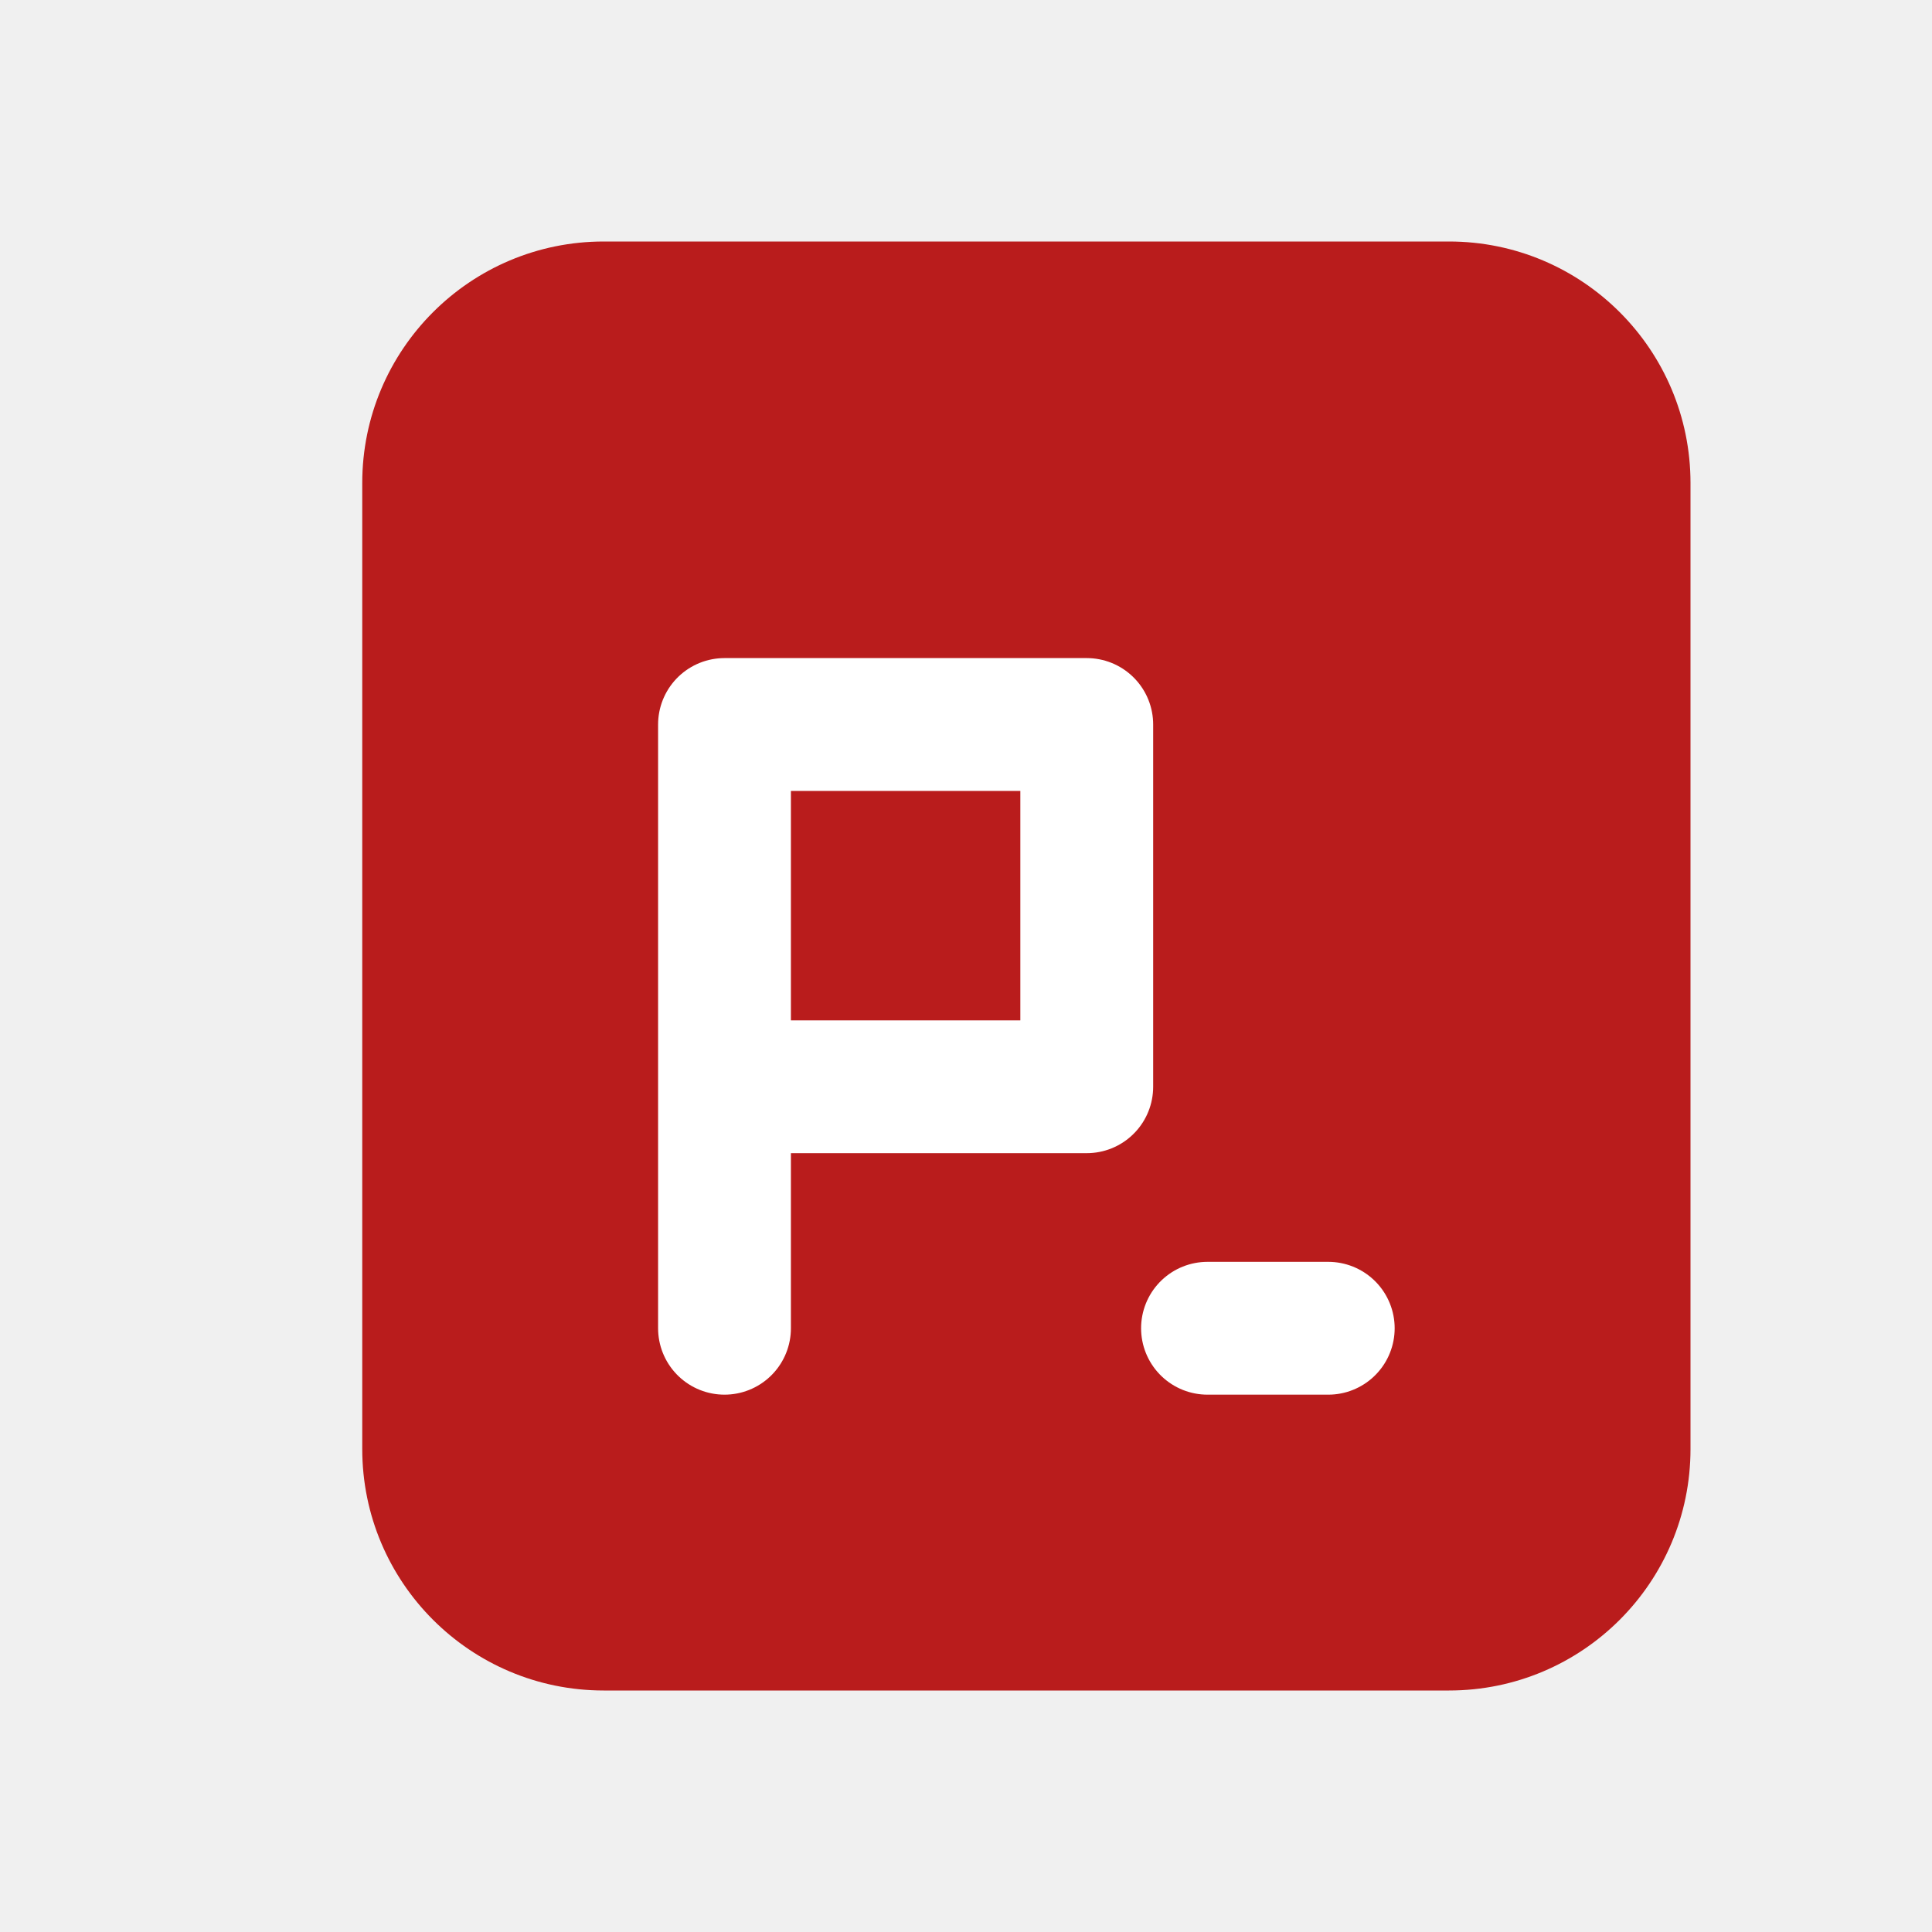
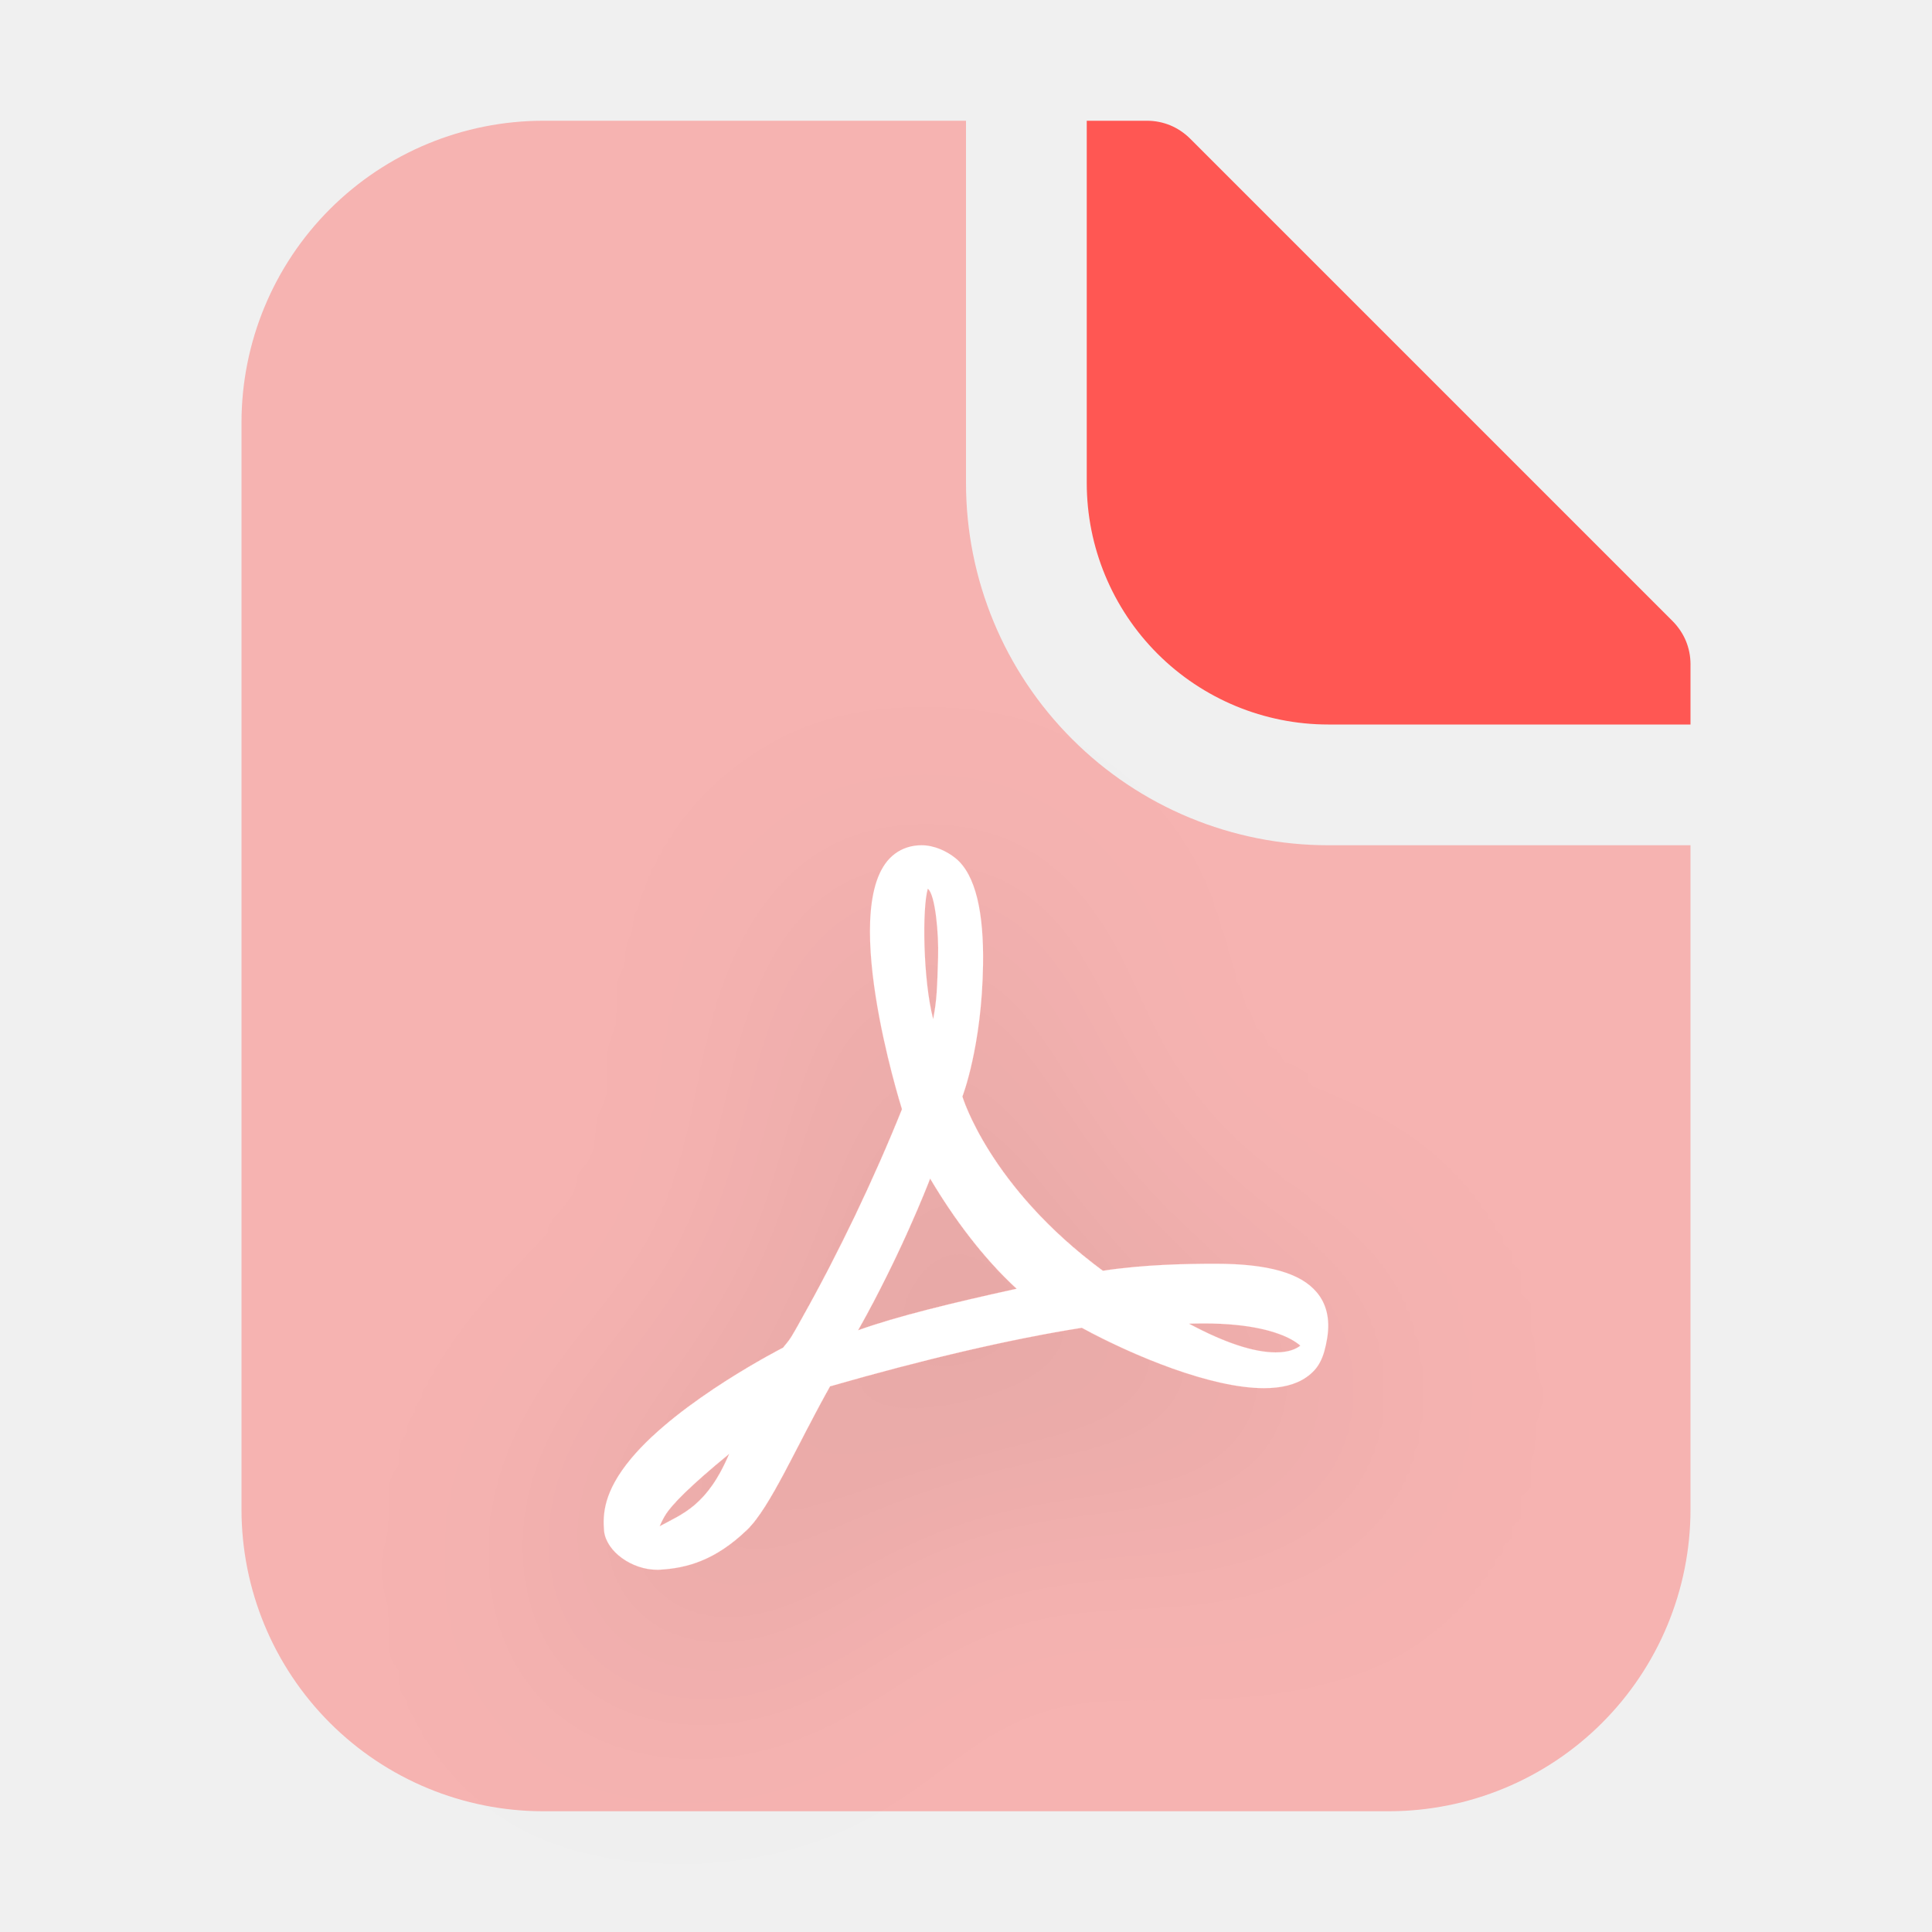
- <svg xmlns="http://www.w3.org/2000/svg" width="16" height="16" viewBox="0 0 16 16" fill="none">
-   <rect x="3" y="2" width="11" height="12" rx="2" fill="#b91c1c" />
-   <g stroke="#fff" stroke-width="1.1" stroke-linecap="round" stroke-linejoin="round">
-     <path d="M6 11V6h3v3H6m4 2h1" />
+ <svg xmlns="http://www.w3.org/2000/svg" preserveAspectRatio="none" overflow="visible" style="display: block;" width="16" height="16" viewBox="0 0 16 16" fill="none">
+   <g id="file/table/light">
+     <path id="Vector" opacity="0.4" d="M8 4C8 4.796 8.316 5.559 8.879 6.121C9.441 6.684 10.204 7 11 7H14V12.5C14 13.163 13.737 13.799 13.268 14.268C12.799 14.737 12.163 15 11.5 15H4.5C3.837 15 3.201 14.737 2.732 14.268C2.263 13.799 2 13.163 2 12.5V3.5C2 2.837 2.263 2.201 2.732 1.732C3.201 1.263 3.837 1 4.5 1H8V4Z" fill="#FF5753" />
+     <g id="icon_file_pdf_nor" filter="url(#filter0_d_0_12)">
+       <path d="M10.905 10.703C10.772 10.543 10.499 10.466 10.07 10.466C9.821 10.466 9.478 10.472 9.133 10.524C8.191 9.828 7.97 9.081 7.97 9.081C7.97 9.081 8.131 8.667 8.141 7.99C8.148 7.563 8.082 7.244 7.913 7.107C7.841 7.049 7.737 7 7.632 7C7.55 7 7.473 7.024 7.411 7.071C6.921 7.433 7.456 9.14 7.47 9.186C7.239 9.761 6.948 10.37 6.648 10.905C6.551 11.079 6.551 11.082 6.485 11.161C6.485 11.161 5.628 11.597 5.226 12.08C4.999 12.353 4.991 12.54 5.003 12.681C5.023 12.849 5.232 13 5.443 13C5.452 13 5.461 13 5.47 12.999C5.684 12.986 5.922 12.925 6.188 12.668C6.38 12.482 6.596 11.976 6.874 11.481C7.67 11.252 8.372 11.089 8.959 10.996C9.39 11.23 10.031 11.496 10.468 11.496C10.614 11.496 10.732 11.466 10.818 11.406C10.921 11.335 10.964 11.246 10.991 11.082C11.018 10.918 10.981 10.793 10.905 10.703ZM9.969 10.96C10.367 10.96 10.582 11.032 10.693 11.092C10.727 11.111 10.752 11.129 10.769 11.144C10.738 11.169 10.677 11.2 10.566 11.2C10.382 11.2 10.141 11.12 9.846 10.962C9.888 10.961 9.929 10.96 9.969 10.96ZM7.683 7.362L7.684 7.36C7.746 7.407 7.775 7.736 7.769 7.927C7.761 8.184 7.759 8.283 7.728 8.44C7.643 8.112 7.637 7.522 7.683 7.362ZM7.703 9.76C7.897 10.088 8.143 10.419 8.42 10.673C7.879 10.792 7.43 10.901 7.106 11.017C7.453 10.402 7.68 9.821 7.703 9.76ZM5.517 12.536C5.566 12.462 5.7 12.318 6.039 12.04C5.857 12.47 5.653 12.536 5.463 12.64C5.477 12.606 5.495 12.57 5.517 12.536Z" fill="white" />
+     </g>
+     <path id="Vector_2" d="M9.5 1C9.566 1 9.631 1.013 9.692 1.038C9.752 1.063 9.807 1.1 9.854 1.146L13.854 5.146C13.9 5.193 13.937 5.248 13.962 5.308C13.987 5.369 14 5.434 14 5.5V6H11C10.47 6 9.961 5.789 9.586 5.414C9.211 5.039 9 4.53 9 4V1H9.5Z" fill="#FF5753" />
  </g>
+   <defs>
+     <filter id="filter0_d_0_12" x="2.719" y="5.29" width="10.561" height="10.561" filterUnits="userSpaceOnUse" color-interpolation-filters="sRGB">
+       <feFlood flood-opacity="0" result="BackgroundImageFix" />
+       <feColorMatrix in="SourceAlpha" type="matrix" values="0 0 0 0 0 0 0 0 0 0 0 0 0 0 0 0 0 0 127 0" result="hardAlpha" />
+       <feOffset dy="0.57" />
+       <feGaussianBlur stdDeviation="1.14" />
+       <feComposite in2="hardAlpha" operator="out" />
+       <feColorMatrix type="matrix" values="0 0 0 0 0 0 0 0 0 0 0 0 0 0 0 0 0 0 0.15 0" />
+       <feBlend mode="normal" in2="BackgroundImageFix" result="effect1_dropShadow_0_12" />
+       <feBlend mode="normal" in="SourceGraphic" in2="effect1_dropShadow_0_12" result="shape" />
+     </filter>
+   </defs>
</svg>
